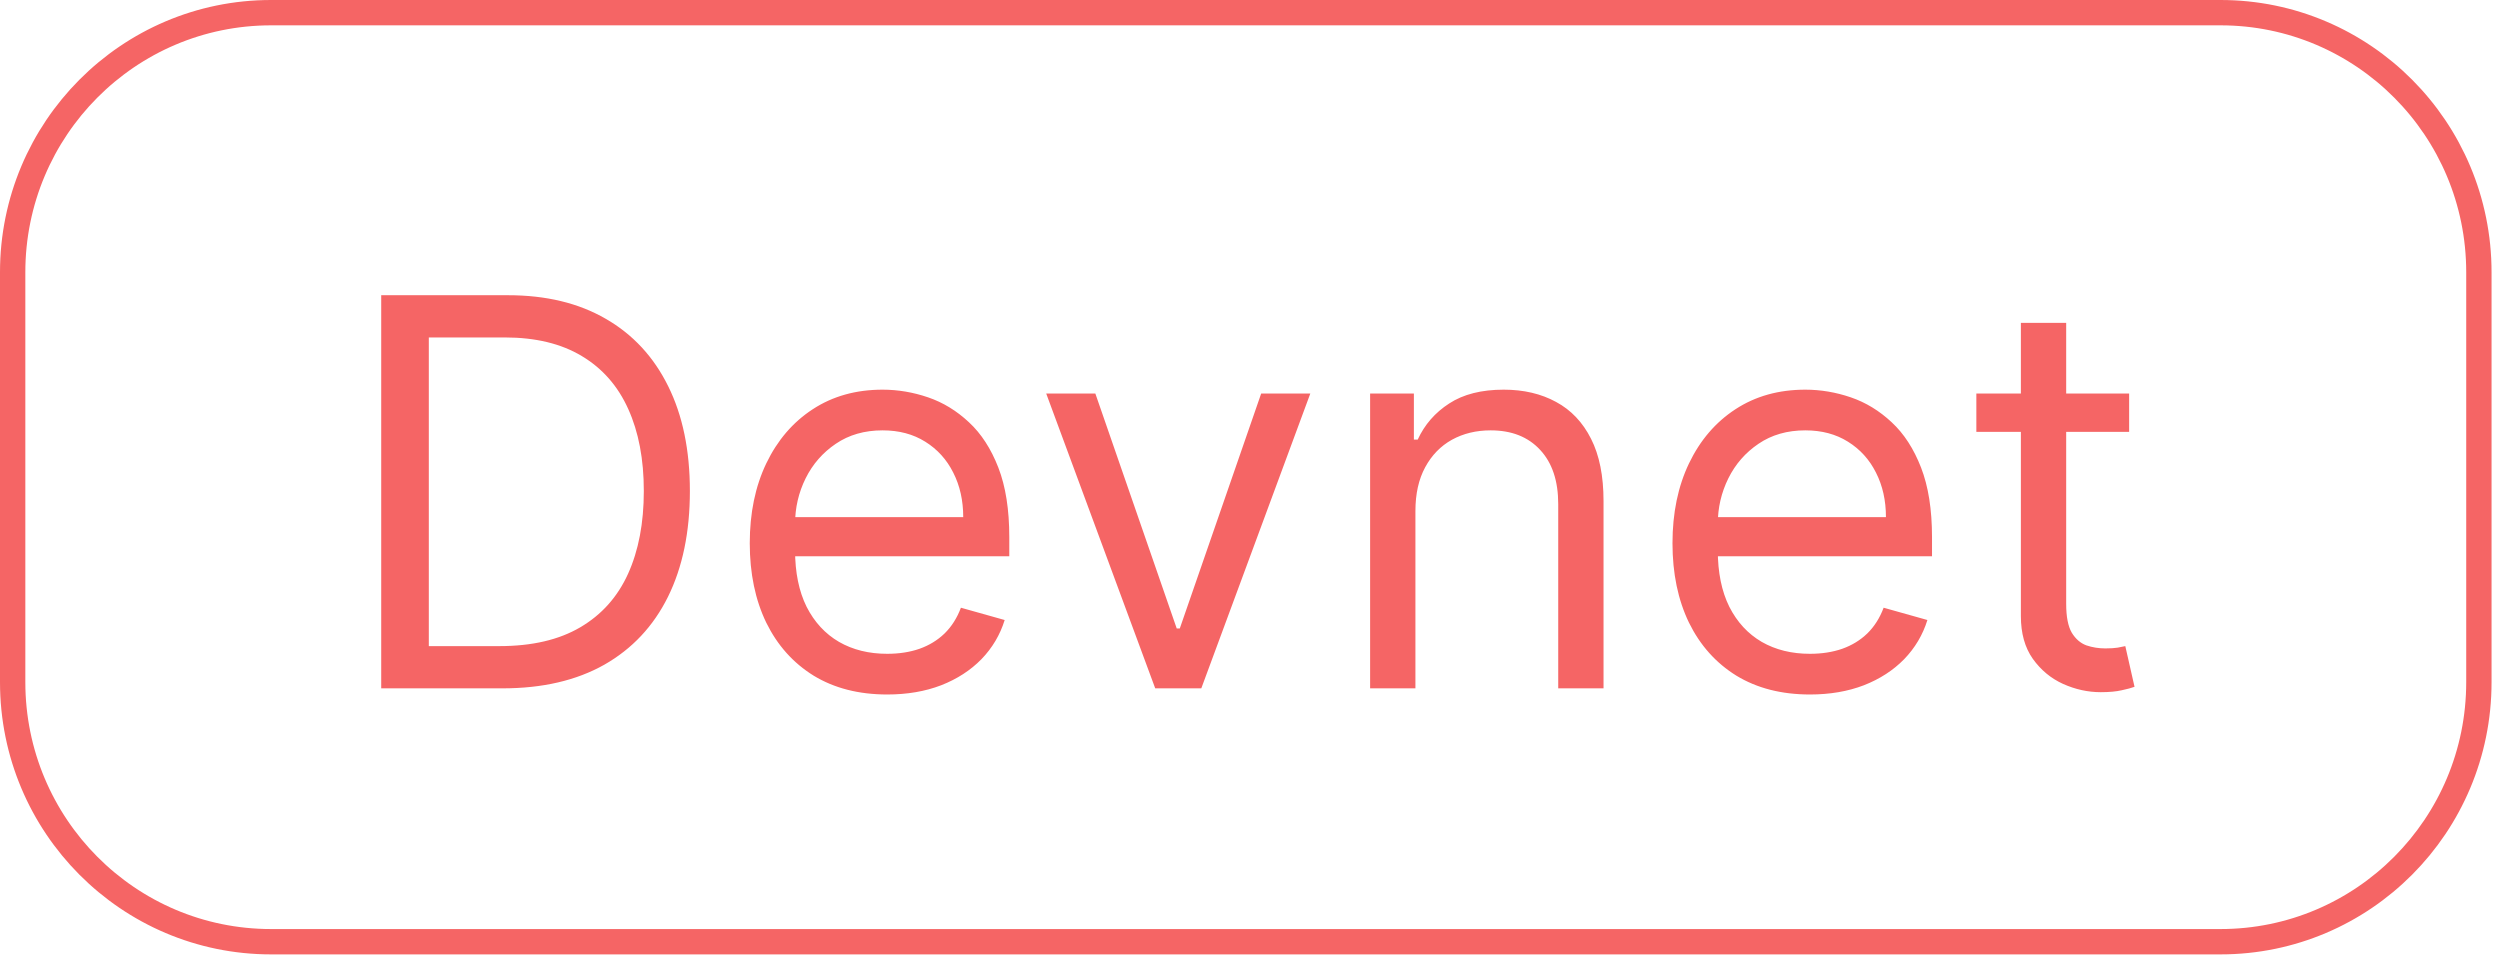
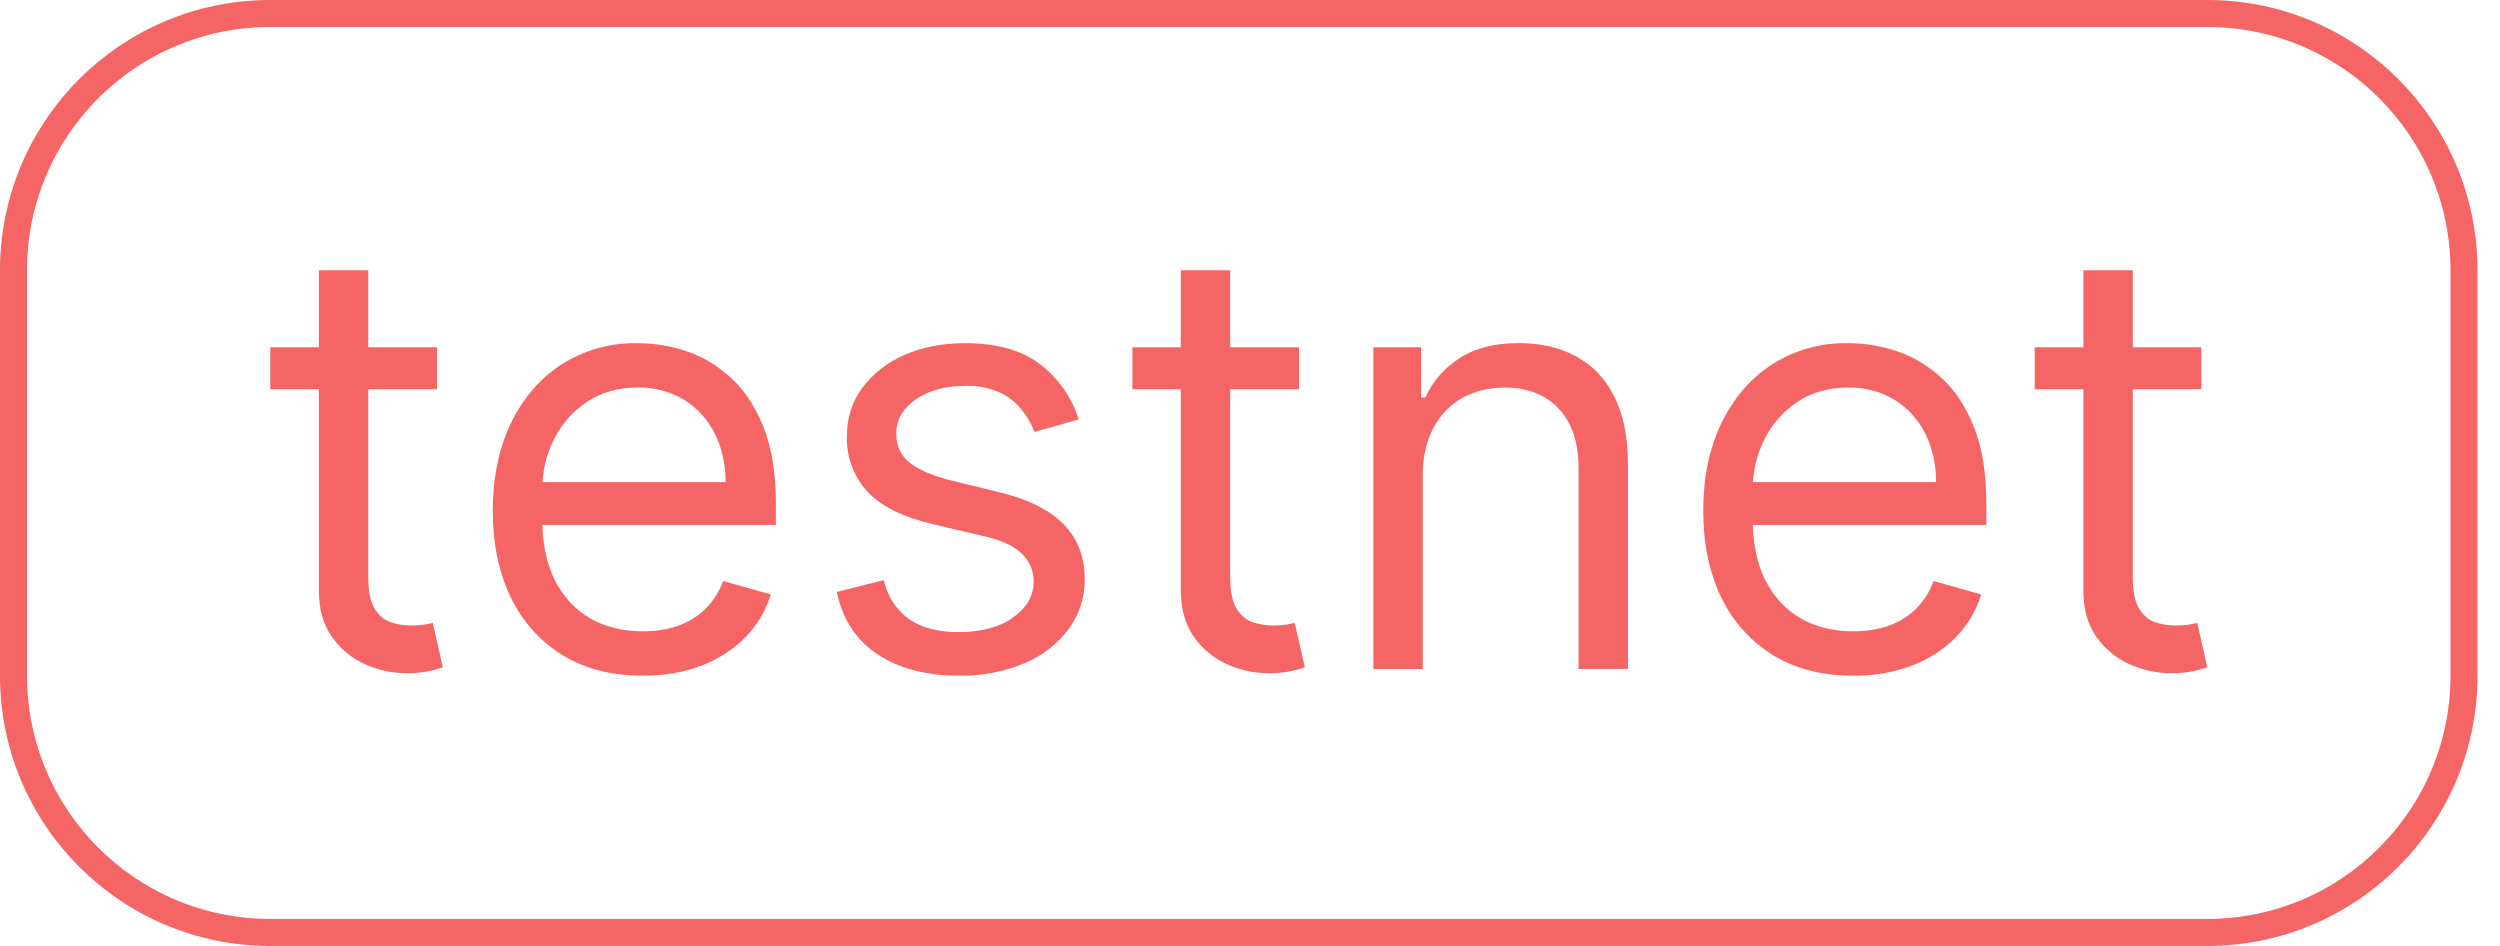
- <svg xmlns="http://www.w3.org/2000/svg" width="148" height="57" viewBox="0 0 148 57" fill="none">
-   <path d="M29.75 40.75H22.568V17.477H30.068C32.326 17.477 34.258 17.943 35.864 18.875C37.47 19.799 38.701 21.129 39.557 22.864C40.413 24.591 40.841 26.659 40.841 29.068C40.841 31.492 40.409 33.58 39.545 35.33C38.682 37.072 37.424 38.413 35.773 39.352C34.121 40.284 32.114 40.75 29.75 40.75ZM25.386 38.25H29.568C31.492 38.25 33.087 37.879 34.352 37.136C35.617 36.394 36.561 35.337 37.182 33.966C37.803 32.595 38.114 30.962 38.114 29.068C38.114 27.189 37.807 25.572 37.193 24.216C36.58 22.852 35.663 21.807 34.443 21.079C33.224 20.345 31.704 19.977 29.886 19.977H25.386V38.25ZM52.523 41.114C50.841 41.114 49.39 40.742 48.17 40C46.958 39.25 46.023 38.205 45.364 36.864C44.712 35.515 44.386 33.947 44.386 32.159C44.386 30.371 44.712 28.796 45.364 27.432C46.023 26.061 46.939 24.992 48.114 24.227C49.295 23.454 50.674 23.068 52.25 23.068C53.159 23.068 54.057 23.22 54.943 23.523C55.83 23.826 56.636 24.318 57.364 25C58.091 25.674 58.67 26.568 59.102 27.682C59.534 28.796 59.75 30.167 59.75 31.796V32.932H46.295V30.614H57.023C57.023 29.629 56.826 28.75 56.432 27.977C56.045 27.204 55.492 26.595 54.773 26.148C54.061 25.701 53.22 25.477 52.25 25.477C51.182 25.477 50.258 25.742 49.477 26.273C48.705 26.796 48.11 27.477 47.693 28.318C47.276 29.159 47.068 30.061 47.068 31.023V32.568C47.068 33.886 47.295 35.004 47.75 35.92C48.212 36.83 48.852 37.523 49.67 38C50.489 38.47 51.439 38.705 52.523 38.705C53.227 38.705 53.864 38.606 54.432 38.409C55.008 38.205 55.504 37.901 55.92 37.5C56.337 37.091 56.659 36.583 56.886 35.977L59.477 36.705C59.205 37.583 58.746 38.356 58.102 39.023C57.458 39.682 56.663 40.197 55.716 40.568C54.769 40.932 53.705 41.114 52.523 41.114ZM77.571 23.296L71.117 40.75H68.389L61.935 23.296H64.844L69.662 37.205H69.844L74.662 23.296H77.571ZM83.793 30.25V40.75H81.111V23.296H83.702V26.023H83.929C84.338 25.136 84.959 24.424 85.793 23.886C86.626 23.341 87.702 23.068 89.02 23.068C90.202 23.068 91.236 23.311 92.122 23.796C93.008 24.273 93.698 25 94.19 25.977C94.683 26.947 94.929 28.174 94.929 29.659V40.75H92.247V29.841C92.247 28.47 91.891 27.401 91.179 26.636C90.467 25.864 89.49 25.477 88.247 25.477C87.391 25.477 86.626 25.663 85.952 26.034C85.285 26.405 84.758 26.947 84.372 27.659C83.986 28.371 83.793 29.235 83.793 30.25ZM107.148 41.114C105.466 41.114 104.015 40.742 102.795 40C101.583 39.25 100.648 38.205 99.989 36.864C99.337 35.515 99.011 33.947 99.011 32.159C99.011 30.371 99.337 28.796 99.989 27.432C100.648 26.061 101.564 24.992 102.739 24.227C103.92 23.454 105.299 23.068 106.875 23.068C107.784 23.068 108.682 23.22 109.568 23.523C110.455 23.826 111.261 24.318 111.989 25C112.716 25.674 113.295 26.568 113.727 27.682C114.159 28.796 114.375 30.167 114.375 31.796V32.932H100.92V30.614H111.648C111.648 29.629 111.451 28.75 111.057 27.977C110.67 27.204 110.117 26.595 109.398 26.148C108.686 25.701 107.845 25.477 106.875 25.477C105.807 25.477 104.883 25.742 104.102 26.273C103.33 26.796 102.735 27.477 102.318 28.318C101.902 29.159 101.693 30.061 101.693 31.023V32.568C101.693 33.886 101.92 35.004 102.375 35.92C102.837 36.83 103.477 37.523 104.295 38C105.114 38.47 106.064 38.705 107.148 38.705C107.852 38.705 108.489 38.606 109.057 38.409C109.633 38.205 110.129 37.901 110.545 37.5C110.962 37.091 111.284 36.583 111.511 35.977L114.102 36.705C113.83 37.583 113.371 38.356 112.727 39.023C112.083 39.682 111.288 40.197 110.341 40.568C109.394 40.932 108.33 41.114 107.148 41.114ZM126.045 23.296V25.568H117V23.296H126.045ZM119.636 19.114H122.318V35.75C122.318 36.508 122.428 37.076 122.648 37.455C122.875 37.826 123.163 38.076 123.511 38.205C123.867 38.326 124.242 38.386 124.636 38.386C124.932 38.386 125.174 38.371 125.364 38.341C125.553 38.303 125.705 38.273 125.818 38.25L126.364 40.659C126.182 40.727 125.928 40.795 125.602 40.864C125.277 40.939 124.864 40.977 124.364 40.977C123.606 40.977 122.864 40.814 122.136 40.489C121.417 40.163 120.818 39.667 120.341 39C119.871 38.333 119.636 37.492 119.636 36.477V19.114Z" fill="#F56565" />
-   <path d="M131.452 0.75H16.048C7.599 0.75 0.75 7.63 0.75 16.118V40.382C0.75 48.87 7.599 55.75 16.048 55.75H131.452C139.901 55.75 146.75 48.87 146.75 40.382V16.118C146.75 7.63 139.901 0.75 131.452 0.75Z" stroke="#F56565" stroke-width="1.5" />
+ <svg xmlns="http://www.w3.org/2000/svg" viewBox="0 0 37 14" fill="none">
+   <path d="M6.467 5.14v.62H4v-.62h2.467ZM4.719 4h.731v4.537c0 .207.03.362.09.465.062.101.14.17.236.205.097.033.2.05.307.05.08 0 .146-.005.198-.013l.124-.025.149.657a1.529 1.529 0 0 1-.545.087c-.207 0-.41-.045-.608-.133a1.207 1.207 0 0 1-.49-.406c-.128-.182-.192-.412-.192-.688V4Zm4.793 6c-.459 0-.854-.101-1.187-.304a2.039 2.039 0 0 1-.766-.855c-.177-.368-.266-.796-.266-1.283 0-.488.089-.917.266-1.29.18-.373.43-.665.75-.873a2.016 2.016 0 0 1 1.129-.316c.247 0 .492.04.734.123.242.083.462.217.66.403.198.184.356.428.474.732s.177.677.177 1.122v.31h-3.67v-.633h2.926c0-.268-.054-.508-.161-.719a1.214 1.214 0 0 0-.452-.499 1.267 1.267 0 0 0-.688-.182c-.292 0-.544.072-.757.216-.21.143-.373.329-.486.558-.114.23-.17.476-.17.738v.421c0 .36.061.665.185.915.126.248.3.437.524.567.223.128.482.192.778.192.192 0 .366-.027.52-.08a1.1 1.1 0 0 0 .406-.249 1.12 1.12 0 0 0 .264-.415l.707.199c-.075.24-.2.45-.375.632-.176.18-.393.32-.651.421-.258.1-.549.149-.871.149Zm6.455-3.793-.657.186a1.219 1.219 0 0 0-.182-.32.888.888 0 0 0-.323-.26 1.17 1.17 0 0 0-.524-.102c-.29 0-.534.067-.728.201-.192.132-.288.3-.288.505 0 .182.066.326.198.431.133.106.34.193.62.264l.707.173c.425.103.743.261.951.474.209.211.313.483.313.815 0 .273-.078.517-.235.732a1.562 1.562 0 0 1-.651.508 2.377 2.377 0 0 1-.973.186c-.486 0-.888-.105-1.206-.316-.318-.21-.52-.519-.604-.924l.694-.173c.066.256.191.448.375.576.186.128.429.192.728.192.341 0 .612-.072.812-.217.203-.146.304-.322.304-.526a.554.554 0 0 0-.174-.416c-.115-.113-.293-.198-.533-.254l-.793-.186c-.436-.103-.756-.263-.96-.48a1.163 1.163 0 0 1-.304-.821c0-.269.075-.507.226-.713a1.54 1.54 0 0 1 .623-.487c.264-.118.564-.176.899-.176.47 0 .84.103 1.109.31.27.206.463.479.576.818Zm3.259-1.067v.62h-2.467v-.62h2.466ZM17.477 4h.73v4.537c0 .207.03.362.09.465.063.101.141.17.236.205.098.033.2.05.307.05.08 0 .147-.005.198-.013l.124-.025.15.657a1.528 1.528 0 0 1-.545.087 1.49 1.49 0 0 1-.609-.133 1.207 1.207 0 0 1-.49-.406c-.127-.182-.192-.412-.192-.688V4Zm3.58 3.037v2.864h-.731V5.14h.706v.743h.062a1.36 1.36 0 0 1 .508-.582c.228-.15.521-.223.88-.223.323 0 .605.066.847.198.241.13.43.328.564.595.134.264.201.6.201 1.004V9.9h-.731V6.926c0-.374-.097-.666-.291-.874-.195-.211-.461-.316-.8-.316-.233 0-.442.05-.626.151a1.087 1.087 0 0 0-.43.444c-.106.194-.159.43-.159.706ZM27.427 10c-.459 0-.855-.101-1.187-.304a2.038 2.038 0 0 1-.766-.855c-.177-.368-.266-.796-.266-1.283 0-.488.089-.917.266-1.29.18-.373.43-.665.75-.873a2.013 2.013 0 0 1 1.128-.316c.248 0 .493.04.735.123.241.083.462.217.66.403.198.184.356.428.474.732s.177.677.177 1.122v.31h-3.67v-.633h2.926c0-.268-.054-.508-.161-.719a1.214 1.214 0 0 0-.453-.499 1.267 1.267 0 0 0-.688-.182c-.291 0-.543.072-.756.216-.21.143-.373.329-.486.558a1.64 1.64 0 0 0-.17.738v.421c0 .36.061.665.185.915.126.248.3.437.524.567.223.128.482.192.778.192.192 0 .365-.027.52-.08.157-.056.293-.139.406-.249a1.12 1.12 0 0 0 .264-.415l.706.199c-.074.24-.199.45-.375.632-.175.18-.392.32-.65.421a2.4 2.4 0 0 1-.871.149Zm5.153-4.86v.62h-2.466v-.62h2.467ZM30.834 4h.731v4.537c0 .207.03.362.09.465.062.101.14.17.236.205.097.033.199.05.306.05.08 0 .147-.005.199-.013l.124-.025.148.657a1.528 1.528 0 0 1-.546.087c-.206 0-.408-.045-.607-.133a1.207 1.207 0 0 1-.49-.406c-.127-.182-.191-.412-.191-.688V4Z" fill="#F56565" />
+   <rect x=".2" y=".2" width="36.267" height="13.6" rx="3.8" stroke="#F56565" stroke-width=".4" />
</svg>
